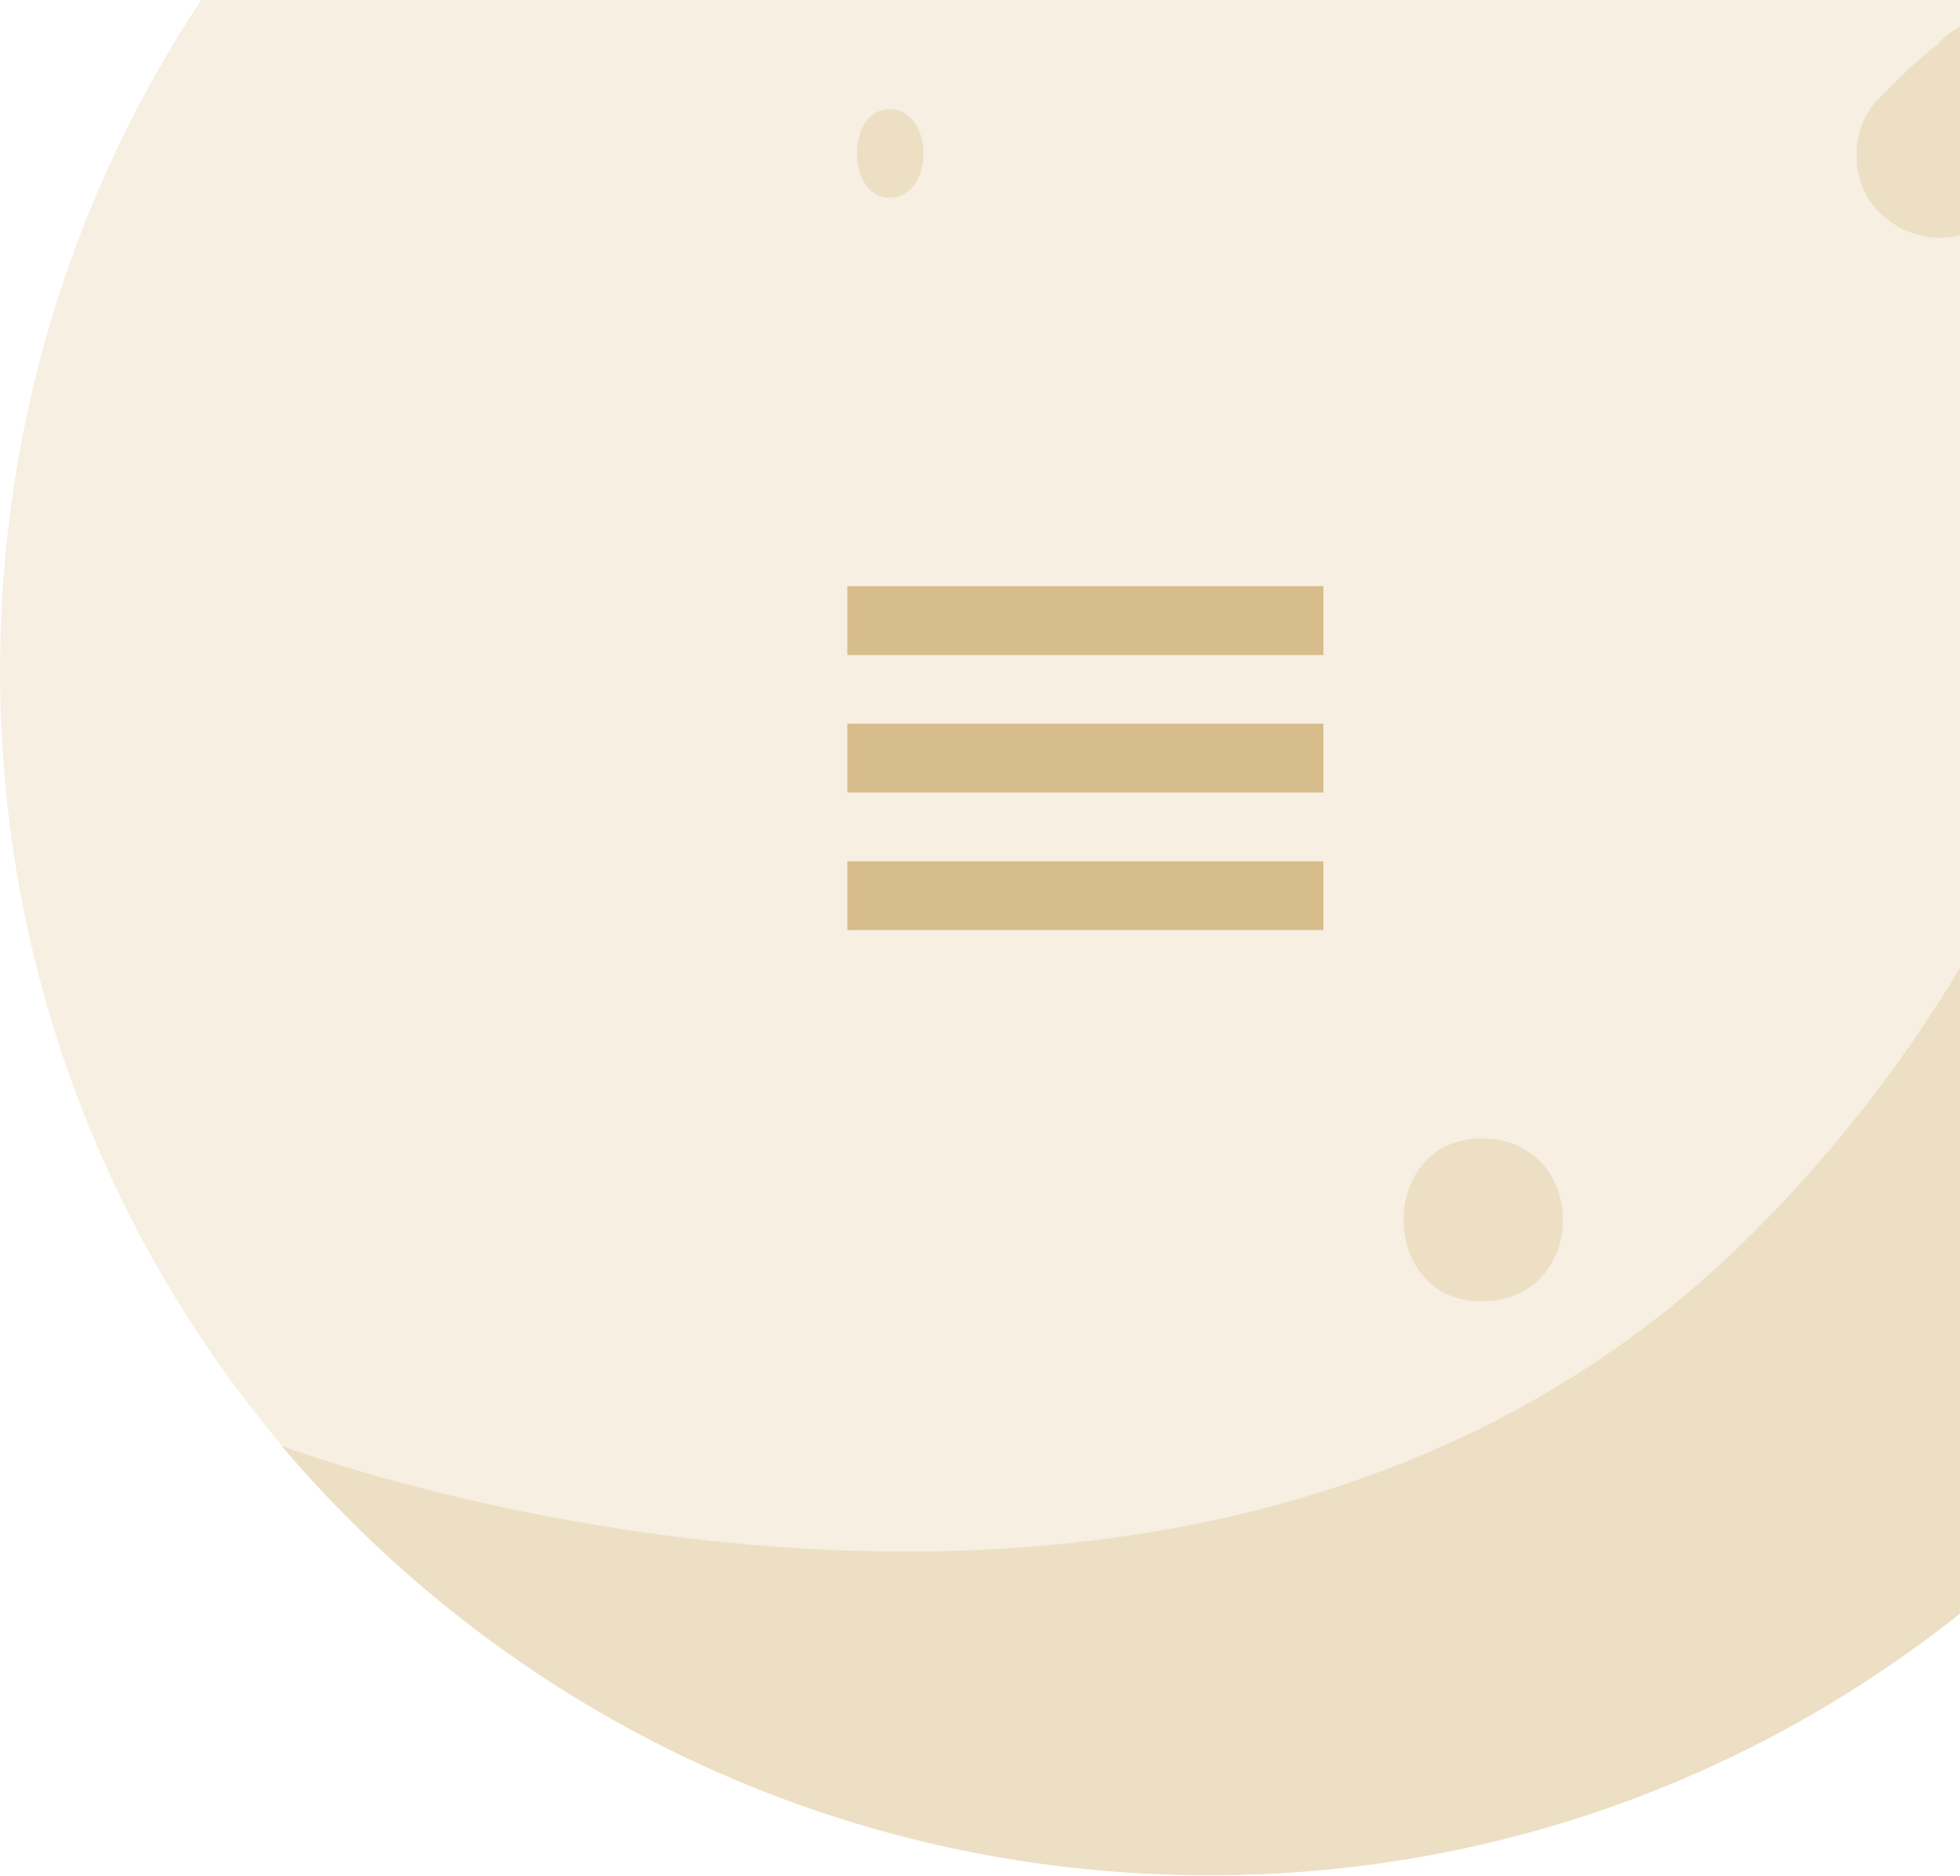
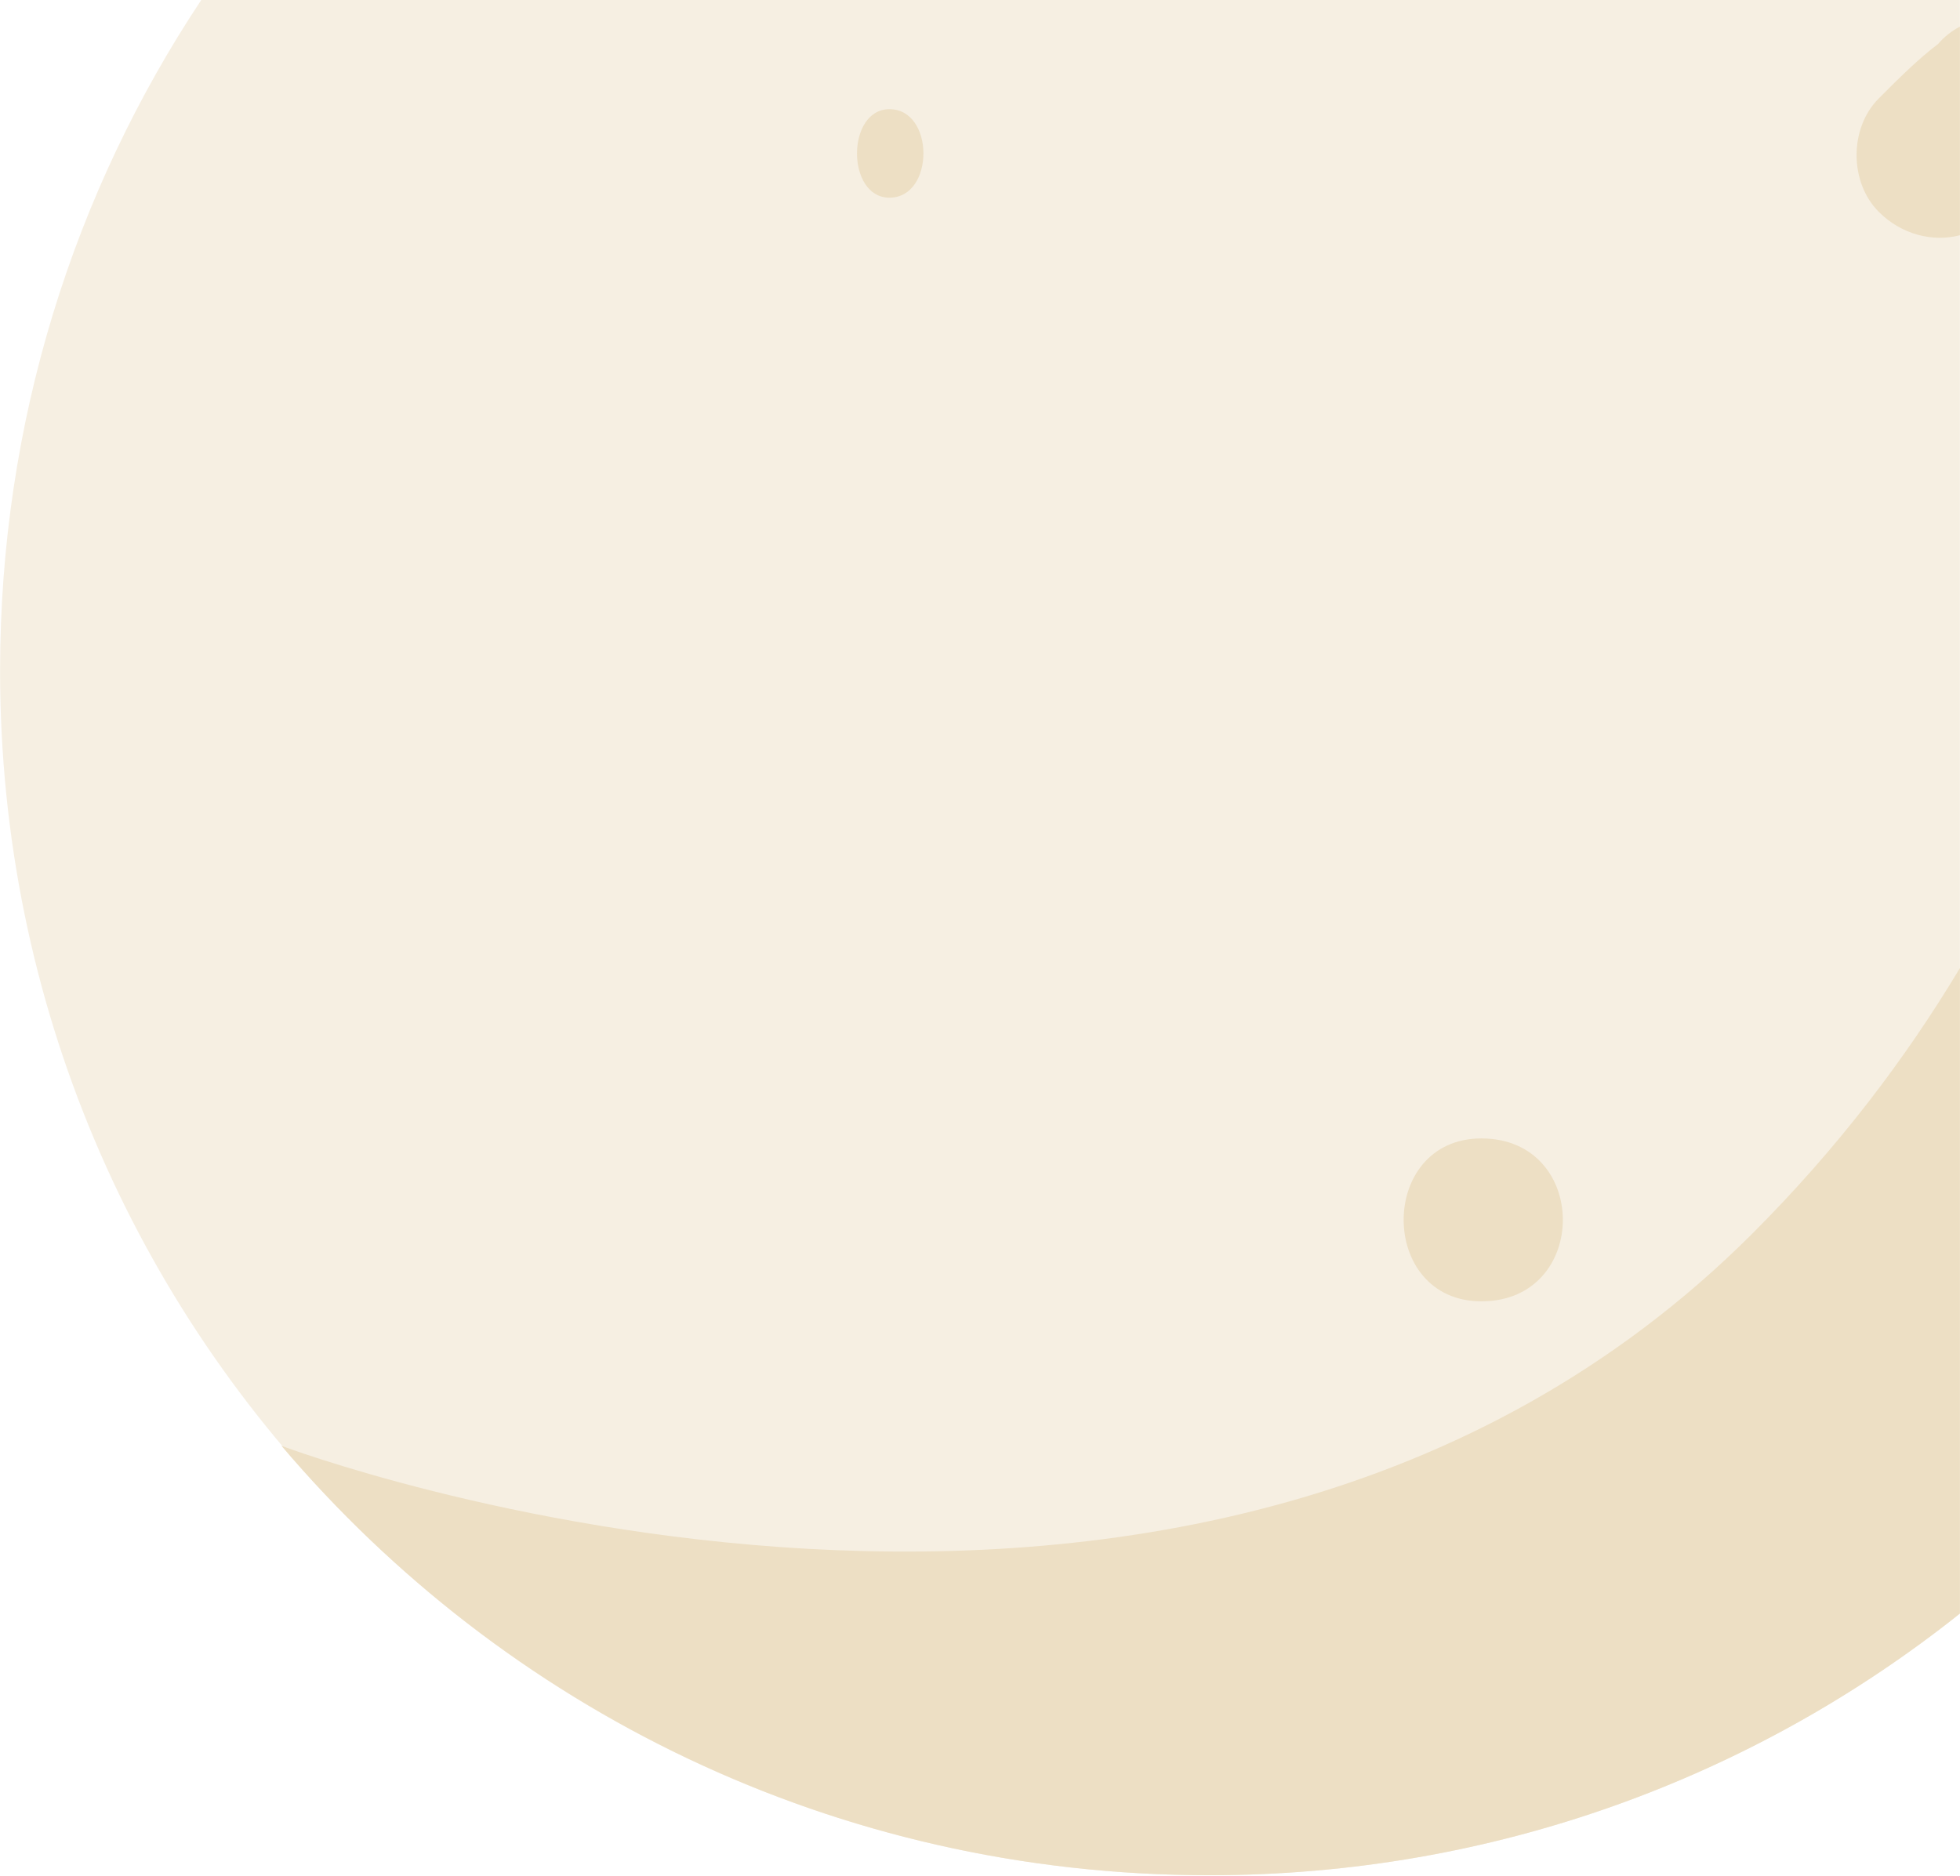
<svg xmlns="http://www.w3.org/2000/svg" xml:space="preserve" width="2.755in" height="2.636in" version="1.1" style="shape-rendering:geometricPrecision; text-rendering:geometricPrecision; image-rendering:optimizeQuality; fill-rule:evenodd; clip-rule:evenodd" viewBox="0 0 27550 26362">
  <defs>
    <style type="text/css">
   
    .fil2 {fill:#D7BC8C}
    .fil1 {fill:#EDDFC4;fill-rule:nonzero}
    .fil0 {fill:#F6EFE2;fill-rule:nonzero}
   
  </style>
  </defs>
  <g id="Layer_x0020_1">
    <g id="_2598443140016">
      <g>
        <path class="fil0" d="M0 9431c0,-3498 1040,-6738 2828,-9431l24722 0 0 22683c-2891,2303 -6556,3679 -10550,3679 -9437,0 -17000,-7564 -17000,-16931z" />
        <path class="fil1" d="M27550 22683c-2891,2303 -6556,3679 -10550,3679 -5273,0 -9922,-2359 -13045,-6037 0,0 12837,4857 20678,-2984 1193,-1193 2151,-2453 2917,-3732l0 9074z" />
        <path class="fil1" d="M20823 18294c-1457,0 -1457,-2290 0,-2290 1527,0 1527,2290 0,2290z" />
        <path class="fil1" d="M27550 3307c-382,100 -821,-9 -1140,-328 -417,-417 -417,-1180 0,-1596 277,-278 555,-555 832,-764 89,-104 194,-185 308,-245l0 2933z" />
        <path class="fil1" d="M12502 2779c-608,0 -608,-1244 0,-1244 637,0 637,1244 0,1244z" />
      </g>
-       <g>
-         <rect class="fil2" x="11910" y="8241" width="6692" height="967" />
-         <rect class="fil2" x="11910" y="10174" width="6692" height="967" />
-         <rect class="fil2" x="11910" y="12108" width="6692" height="967" />
-       </g>
    </g>
  </g>
</svg>
